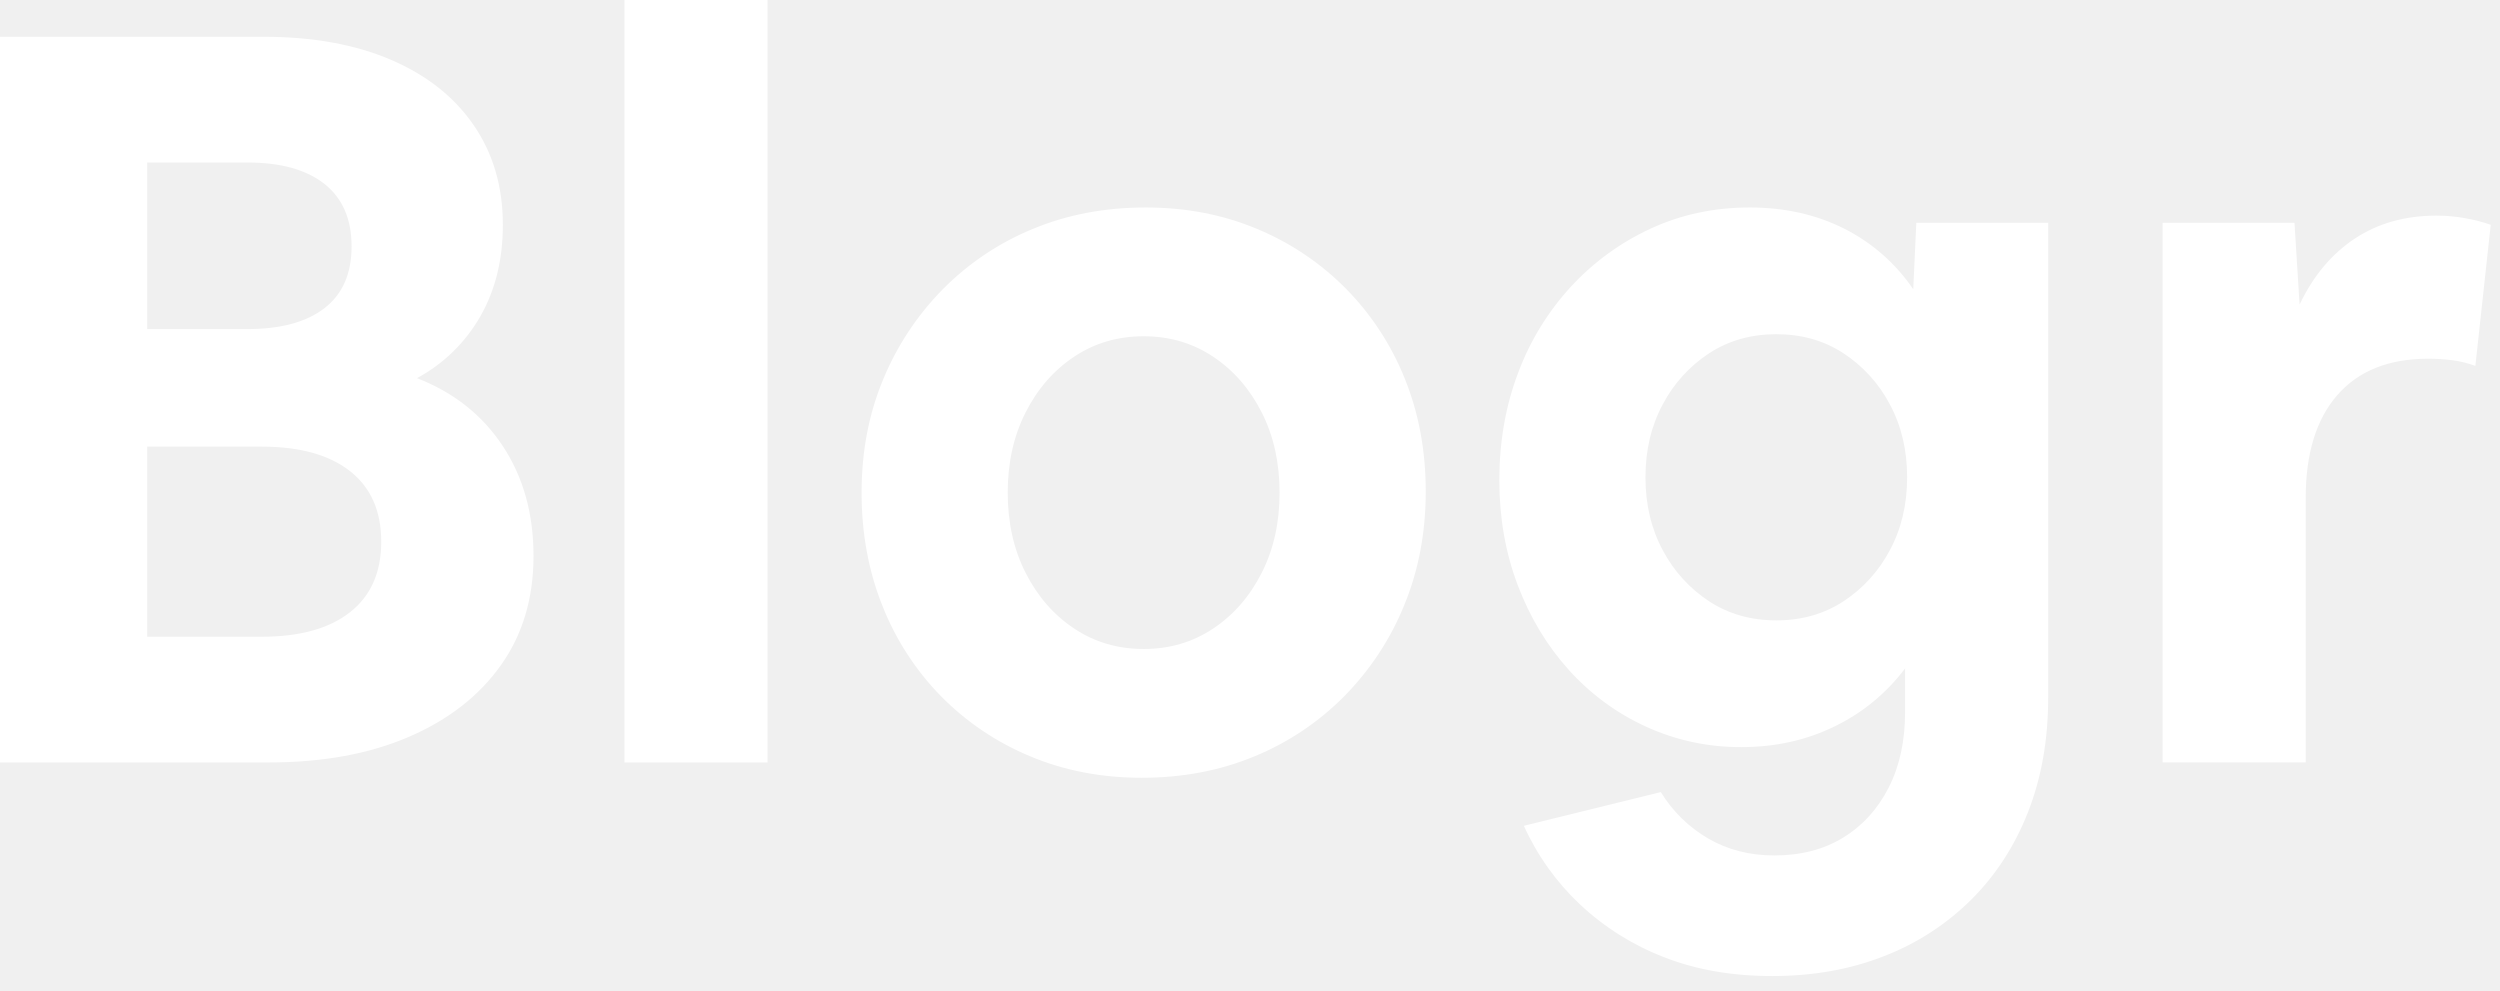
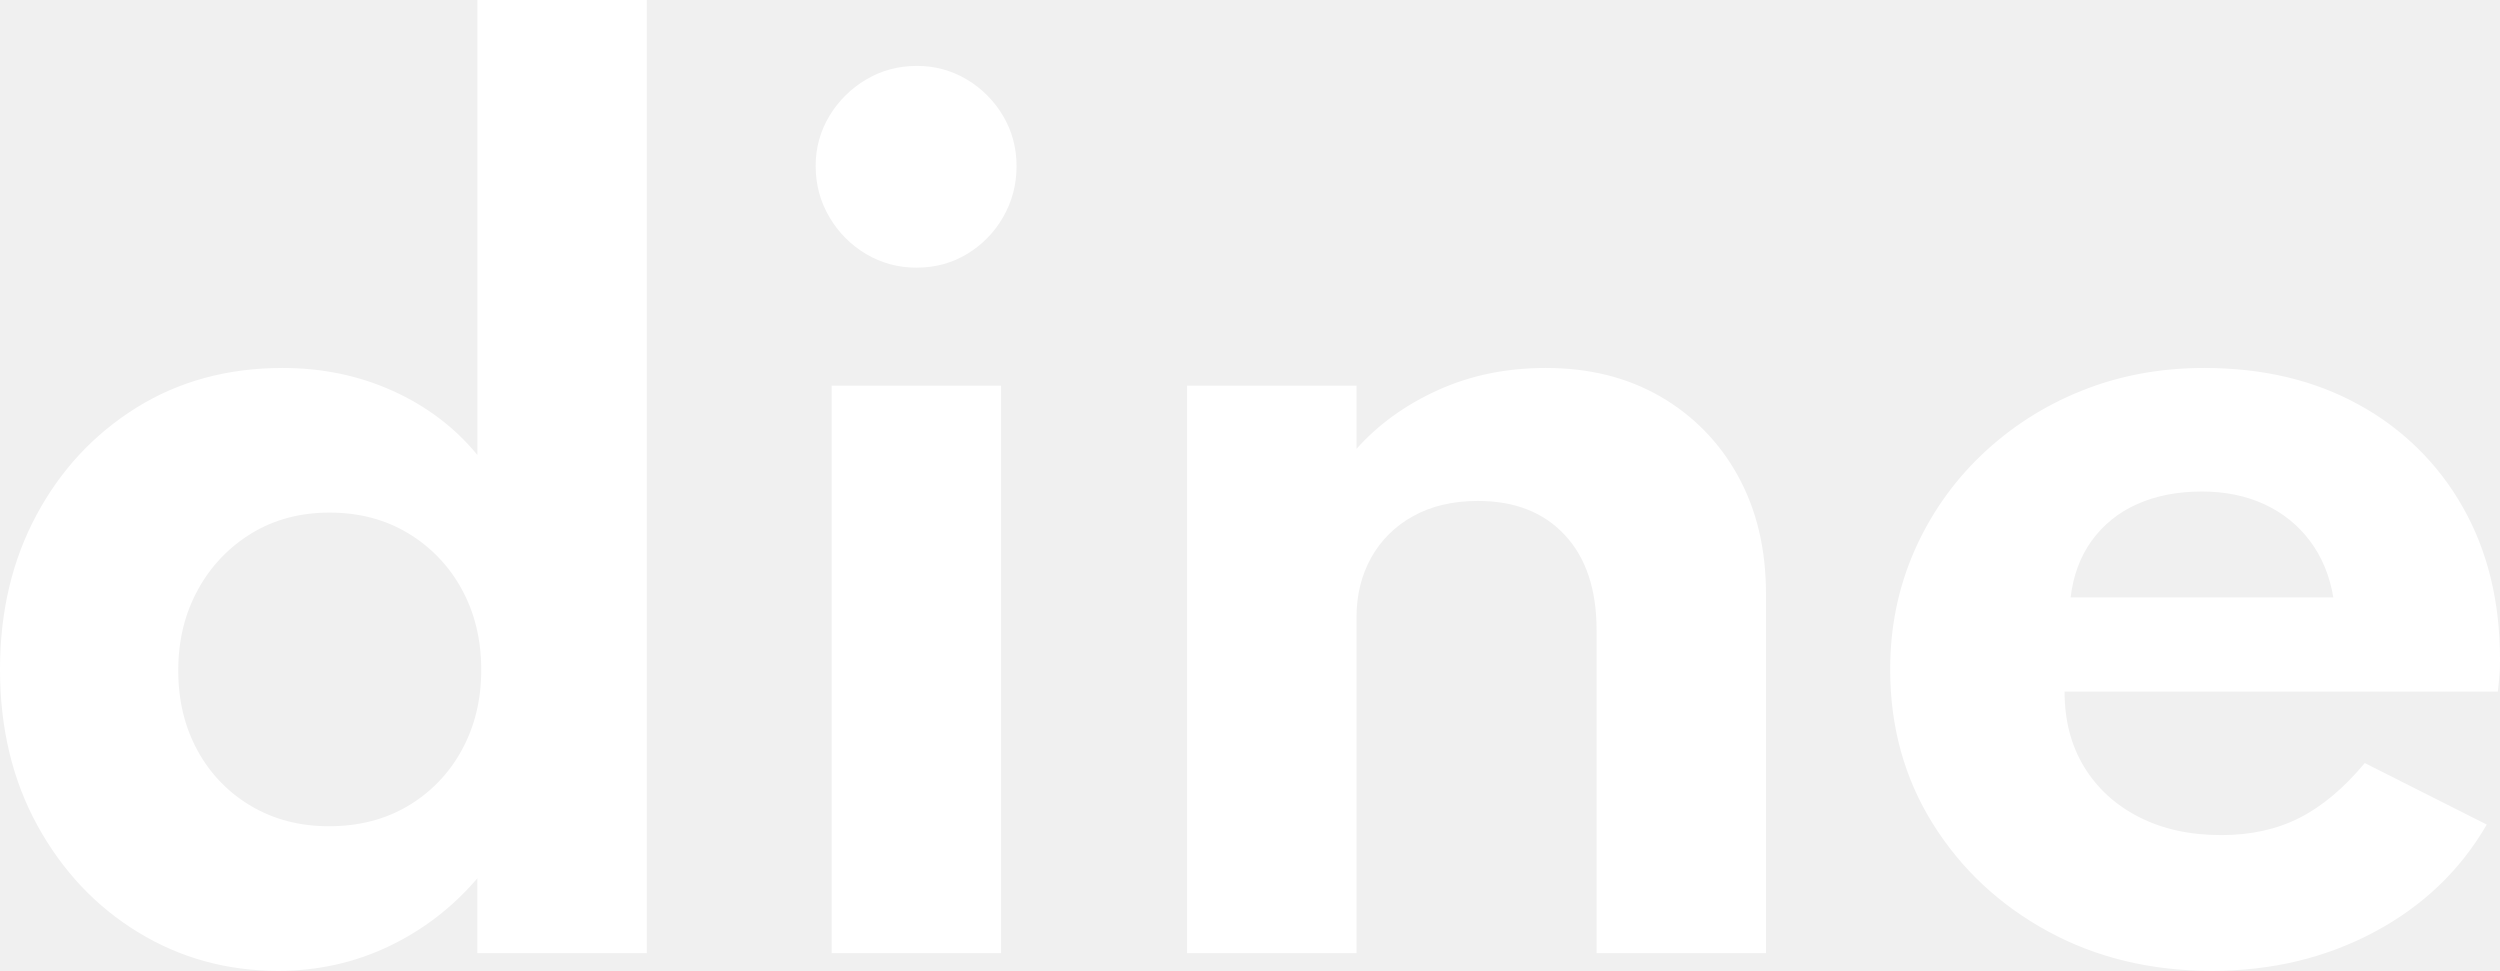
- <svg xmlns="http://www.w3.org/2000/svg" width="101" height="40">
-   <path d="M0 30.803V1.486h10.653c1.982 0 3.695.31 5.14.93 1.446.619 2.56 1.5 3.345 2.642.785 1.142 1.177 2.484 1.177 4.026 0 1.404-.303 2.636-.909 3.695a6.48 6.48 0 01-2.56 2.498c1.487.578 2.643 1.494 3.469 2.746.826 1.253 1.239 2.732 1.239 4.439 0 1.707-.44 3.18-1.322 4.418-.88 1.239-2.12 2.202-3.716 2.89-1.596.688-3.482 1.033-5.657 1.033H0zM5.946 6.565v6.73h4.046c1.35 0 2.388-.282 3.118-.846.73-.564 1.094-1.397 1.094-2.498 0-1.101-.365-1.94-1.094-2.519-.73-.578-1.769-.867-3.118-.867H5.946zm0 19.159h4.624c1.542 0 2.732-.33 3.572-.991.84-.66 1.26-1.61 1.26-2.85 0-1.238-.42-2.188-1.26-2.848-.84-.66-2.03-.991-3.572-.991H5.946v7.68zm19.282 5.079V0h5.781v30.803h-5.78zm20.893.619c-1.624 0-3.124-.29-4.5-.867a10.94 10.94 0 01-3.593-2.416 10.96 10.96 0 01-2.374-3.654c-.564-1.404-.846-2.931-.846-4.583 0-1.652.289-3.173.867-4.563a11.354 11.354 0 012.415-3.654 10.96 10.96 0 013.634-2.436c1.39-.578 2.91-.867 4.562-.867 1.625 0 3.125.289 4.501.867a10.94 10.94 0 013.592 2.416 11.01 11.01 0 012.375 3.633c.564 1.39.846 2.911.846 4.563 0 1.651-.289 3.179-.867 4.583a11.297 11.297 0 01-2.416 3.675 10.96 10.96 0 01-3.633 2.436c-1.39.578-2.911.867-4.563.867zm.083-5.203c1.046 0 1.982-.275 2.808-.825.825-.551 1.48-1.301 1.96-2.25.483-.95.723-2.03.723-3.242 0-1.211-.24-2.292-.722-3.241-.482-.95-1.136-1.7-1.961-2.25-.826-.551-1.762-.826-2.808-.826-1.046 0-1.982.275-2.808.825-.826.55-1.48 1.301-1.961 2.25-.482.95-.723 2.03-.723 3.242 0 1.211.241 2.292.723 3.241.482.95 1.135 1.7 1.961 2.25.826.551 1.762.826 2.808.826zm24.155 3.964a9.13 9.13 0 01-3.86-.826 9.492 9.492 0 01-3.118-2.291c-.881-.977-1.57-2.12-2.065-3.427-.495-1.308-.743-2.719-.743-4.233 0-1.569.255-3.02.764-4.356a10.614 10.614 0 012.147-3.489 10.174 10.174 0 013.22-2.333c1.225-.564 2.554-.846 3.985-.846 1.404 0 2.67.282 3.799.846a7.402 7.402 0 012.807 2.457l.124-2.684h5.327v19.2c0 1.68-.269 3.207-.805 4.584-.537 1.376-1.301 2.56-2.292 3.55a10.231 10.231 0 01-3.53 2.292c-1.363.537-2.87.805-4.522.805-1.624 0-3.083-.254-4.376-.764a10.468 10.468 0 01-3.386-2.126 10.035 10.035 0 01-2.271-3.18L67.097 32a5.452 5.452 0 001.92 1.879c.784.454 1.672.681 2.663.681 1.074 0 2.003-.24 2.787-.723.785-.481 1.397-1.156 1.838-2.023.44-.867.66-1.879.66-3.035v-1.775a7.793 7.793 0 01-2.828 2.333c-1.143.564-2.402.846-3.778.846zm1.404-5.12c1.018 0 1.92-.254 2.704-.764a5.556 5.556 0 001.879-2.064c.468-.867.702-1.851.702-2.952 0-1.102-.234-2.086-.702-2.953a5.556 5.556 0 00-1.879-2.064c-.784-.51-1.686-.764-2.704-.764-1.019 0-1.92.255-2.705.764a5.556 5.556 0 00-1.879 2.064c-.468.867-.702 1.851-.702 2.953 0 1.1.234 2.085.702 2.952a5.556 5.556 0 001.88 2.064c.784.51 1.685.764 2.704.764zm15.607 5.74V9h5.327l.206 3.304c.55-1.157 1.294-2.044 2.23-2.664.936-.62 2.037-.929 3.303-.929.386 0 .77.035 1.156.103.386.07.73.159 1.033.269l-.62 5.698a4.361 4.361 0 00-.929-.227 7.495 7.495 0 00-.97-.062c-1.597 0-2.822.489-3.675 1.466-.853.977-1.28 2.36-1.28 4.15v10.694h-5.78z" fill="#FFF" fill-rule="nonzero" />
+ <svg xmlns="http://www.w3.org/2000/svg" width="103" height="40">
+   <path fill="#FFF" d="M11.46 40c1.622 0 3.137-.335 4.547-1.005 1.41-.67 2.63-1.605 3.66-2.808v3.082h6.981V0h-6.98v18.744c-.925-1.126-2.084-2.005-3.479-2.637-1.395-.631-2.91-.947-4.547-.947-2.26 0-4.264.544-6.015 1.632-1.75 1.089-3.126 2.565-4.126 4.43C.5 23.085 0 25.204 0 27.58c0 2.42.515 4.566 1.546 6.438 1.03 1.872 2.414 3.337 4.15 4.395C7.43 39.471 9.353 40 11.46 40zm2.091-5.959c-1.197 0-2.266-.278-3.206-.833a5.901 5.901 0 01-2.205-2.283c-.53-.967-.796-2.067-.796-3.3 0-1.248.273-2.362.819-3.344a6.135 6.135 0 012.217-2.318c.932-.563 1.997-.844 3.194-.844 1.213 0 2.29.281 3.229.844a6.045 6.045 0 012.217 2.306c.538.975.807 2.086.807 3.334 0 1.233-.27 2.336-.807 3.31a5.962 5.962 0 01-2.217 2.295c-.94.555-2.024.833-3.252.833zm24.216-23.014c.758 0 1.447-.186 2.069-.559a4.198 4.198 0 001.49-1.518c.37-.64.556-1.34.556-2.1 0-.762-.186-1.454-.557-2.078a4.256 4.256 0 00-1.49-1.496 3.945 3.945 0 00-2.068-.56c-.758 0-1.452.187-2.08.56a4.32 4.32 0 00-1.513 1.496 3.925 3.925 0 00-.568 2.077c0 .761.19 1.462.568 2.1a4.26 4.26 0 001.512 1.519c.63.373 1.323.56 2.08.56zm3.478 28.242V15.89h-6.98v23.38h6.98zm14.643 0V25.434c0-.913.201-1.732.603-2.455a4.36 4.36 0 011.728-1.712c.75-.418 1.64-.628 2.672-.628 1.515 0 2.709.468 3.58 1.404.872.936 1.308 2.242 1.308 3.916v13.31h6.98V24.475c0-1.857-.386-3.482-1.16-4.875a8.409 8.409 0 00-3.194-3.264c-1.356-.784-2.93-1.176-4.718-1.176-1.622 0-3.103.304-4.445.913-1.341.609-2.46 1.416-3.354 2.42V15.89h-6.98v23.38h6.98zM91.131 40c2.456 0 4.684-.533 6.685-1.598 2-1.066 3.547-2.542 4.638-4.43l-5.025-2.534c-.864 1.035-1.762 1.789-2.694 2.26-.932.472-2.005.708-3.217.708-1.289 0-2.418-.247-3.388-.742-.97-.494-1.724-1.183-2.263-2.066-.538-.883-.807-1.918-.807-3.105h17.85c.045-.396.071-.666.079-.81.007-.145.011-.316.011-.514 0-2.39-.512-4.483-1.535-6.279a10.908 10.908 0 00-4.274-4.212c-1.827-1.012-3.953-1.518-6.378-1.518-1.82 0-3.51.316-5.07.947a12.84 12.84 0 00-4.116 2.649 12.225 12.225 0 00-2.763 3.96c-.659 1.508-.989 3.129-.989 4.864 0 2.36.584 4.475 1.751 6.347 1.167 1.872 2.747 3.352 4.74 4.44C86.36 39.457 88.616 40 91.132 40zm5.002-15.388H85.31c.106-.898.394-1.674.864-2.329a4.562 4.562 0 011.865-1.507c.773-.35 1.667-.525 2.683-.525.955 0 1.811.175 2.57.525.757.35 1.382.853 1.875 1.507.493.655.815 1.43.966 2.329z" />
</svg>
